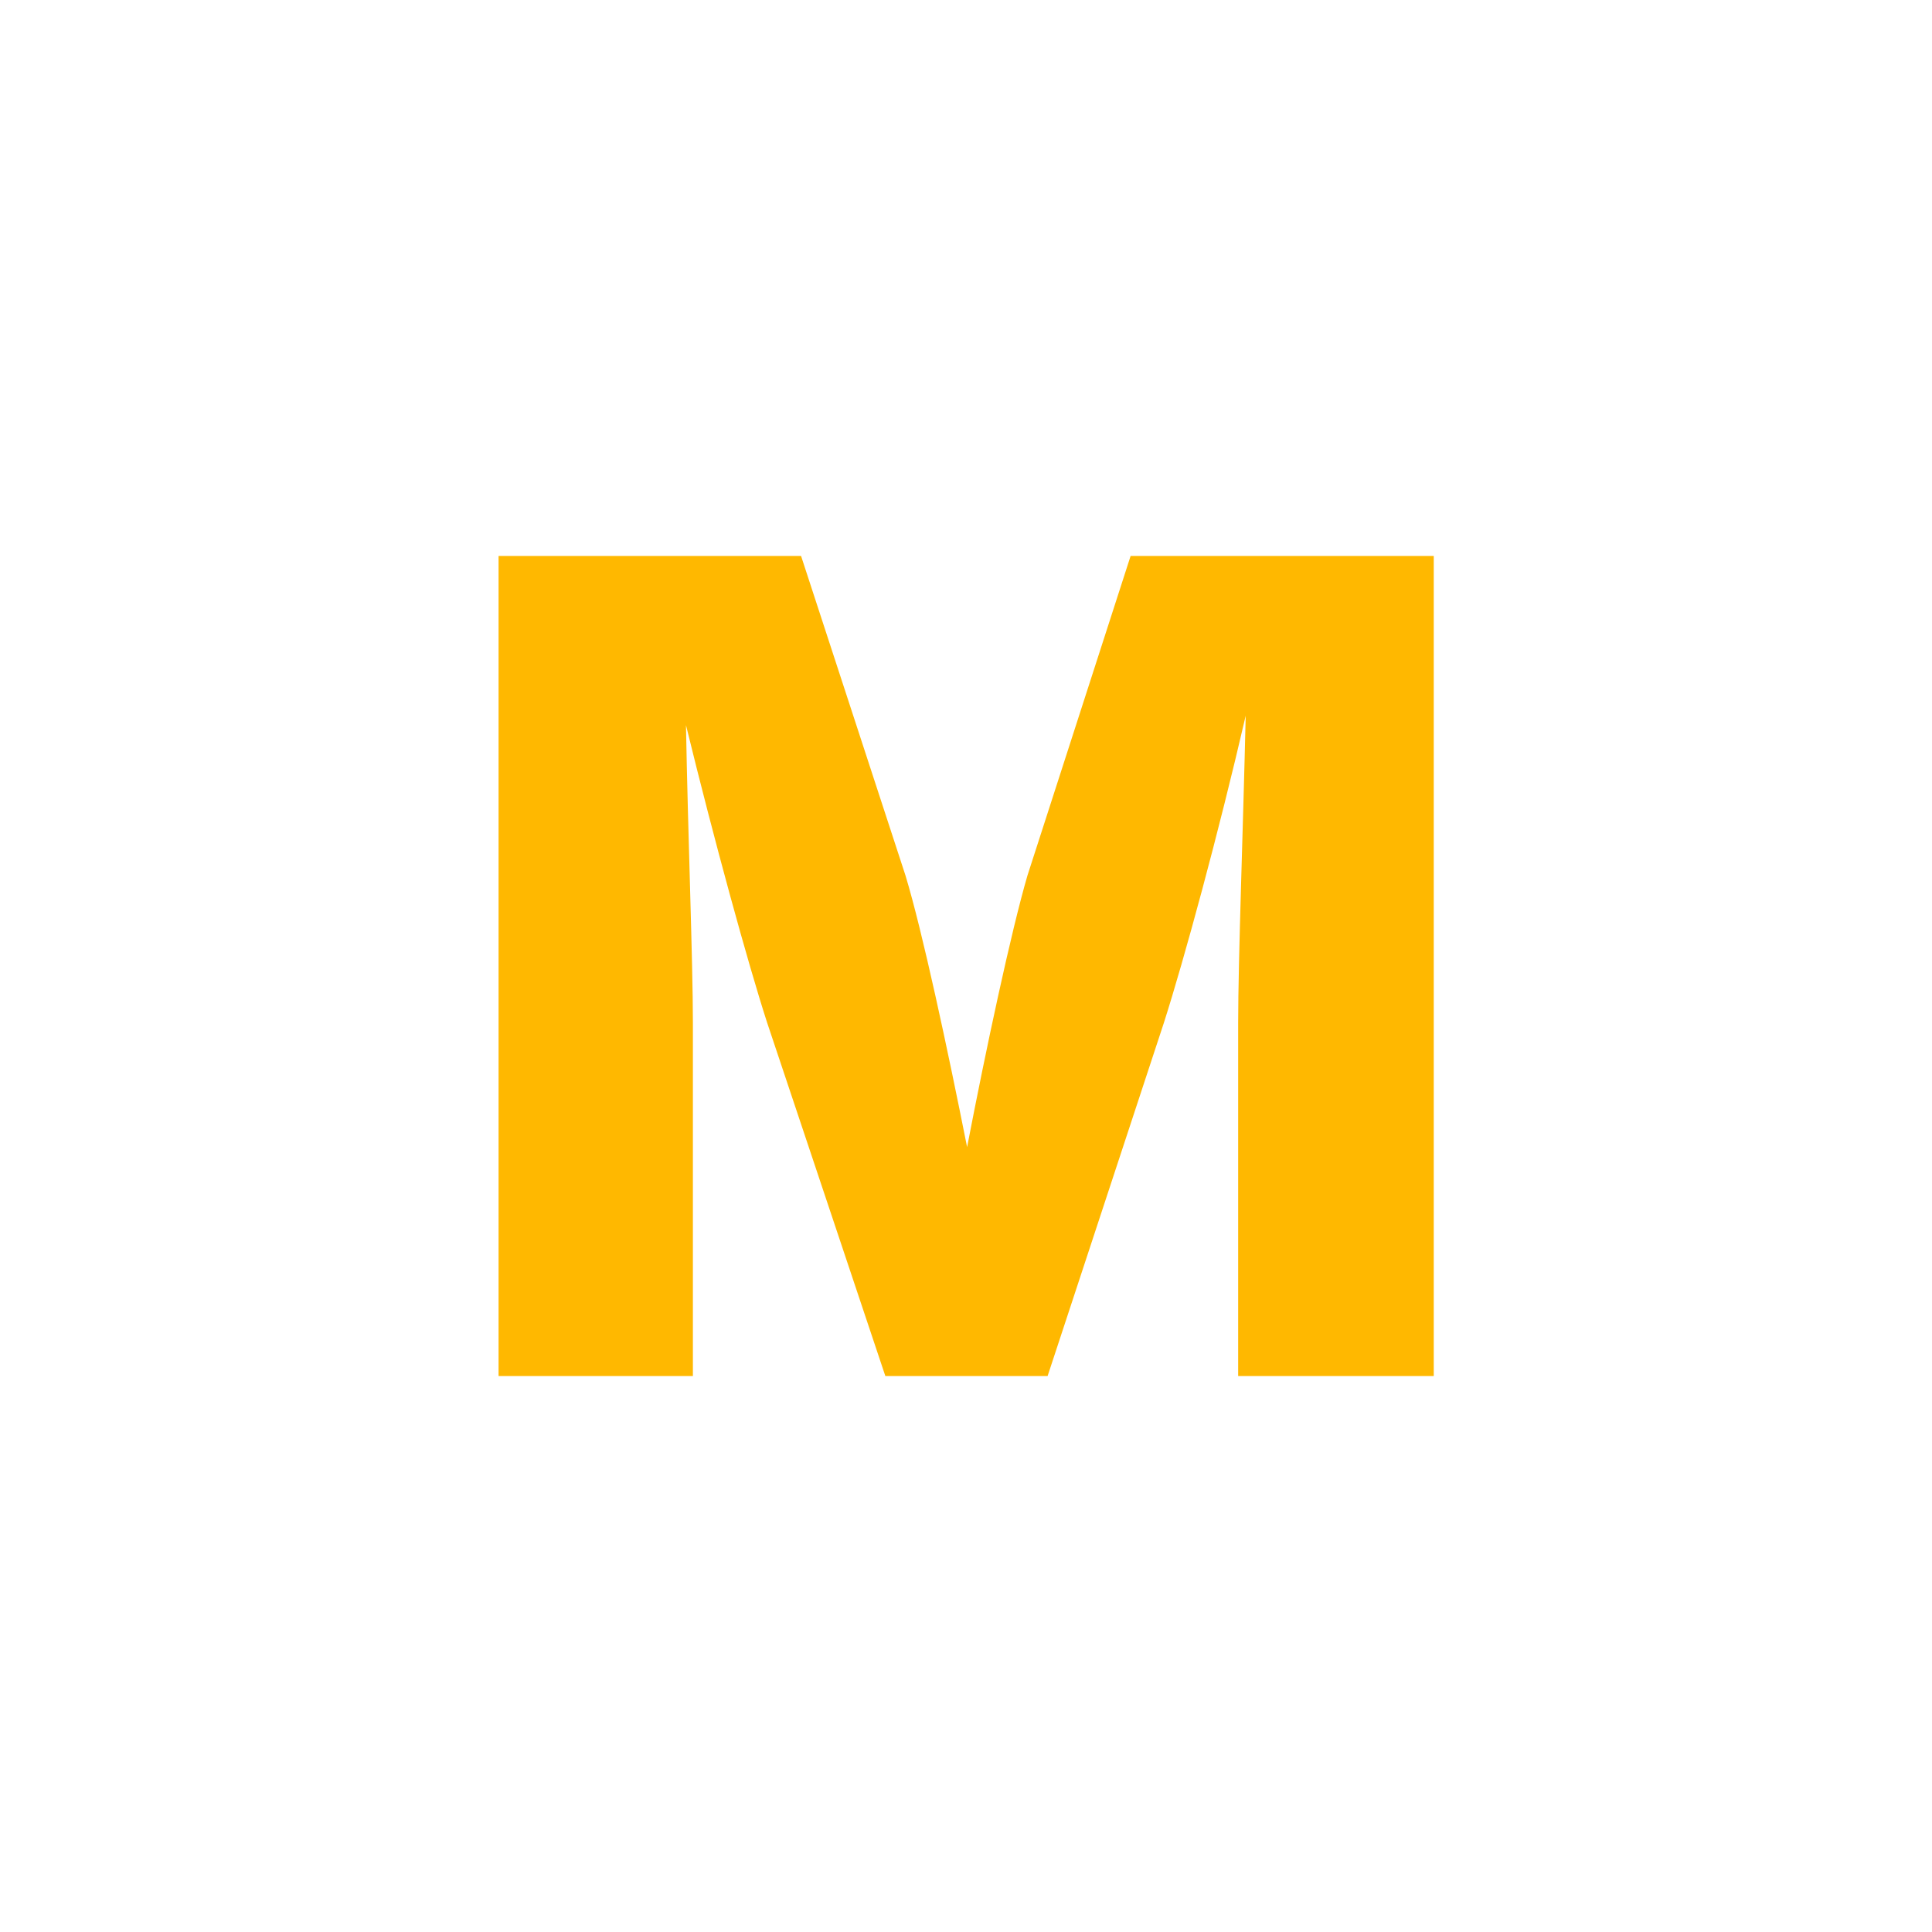
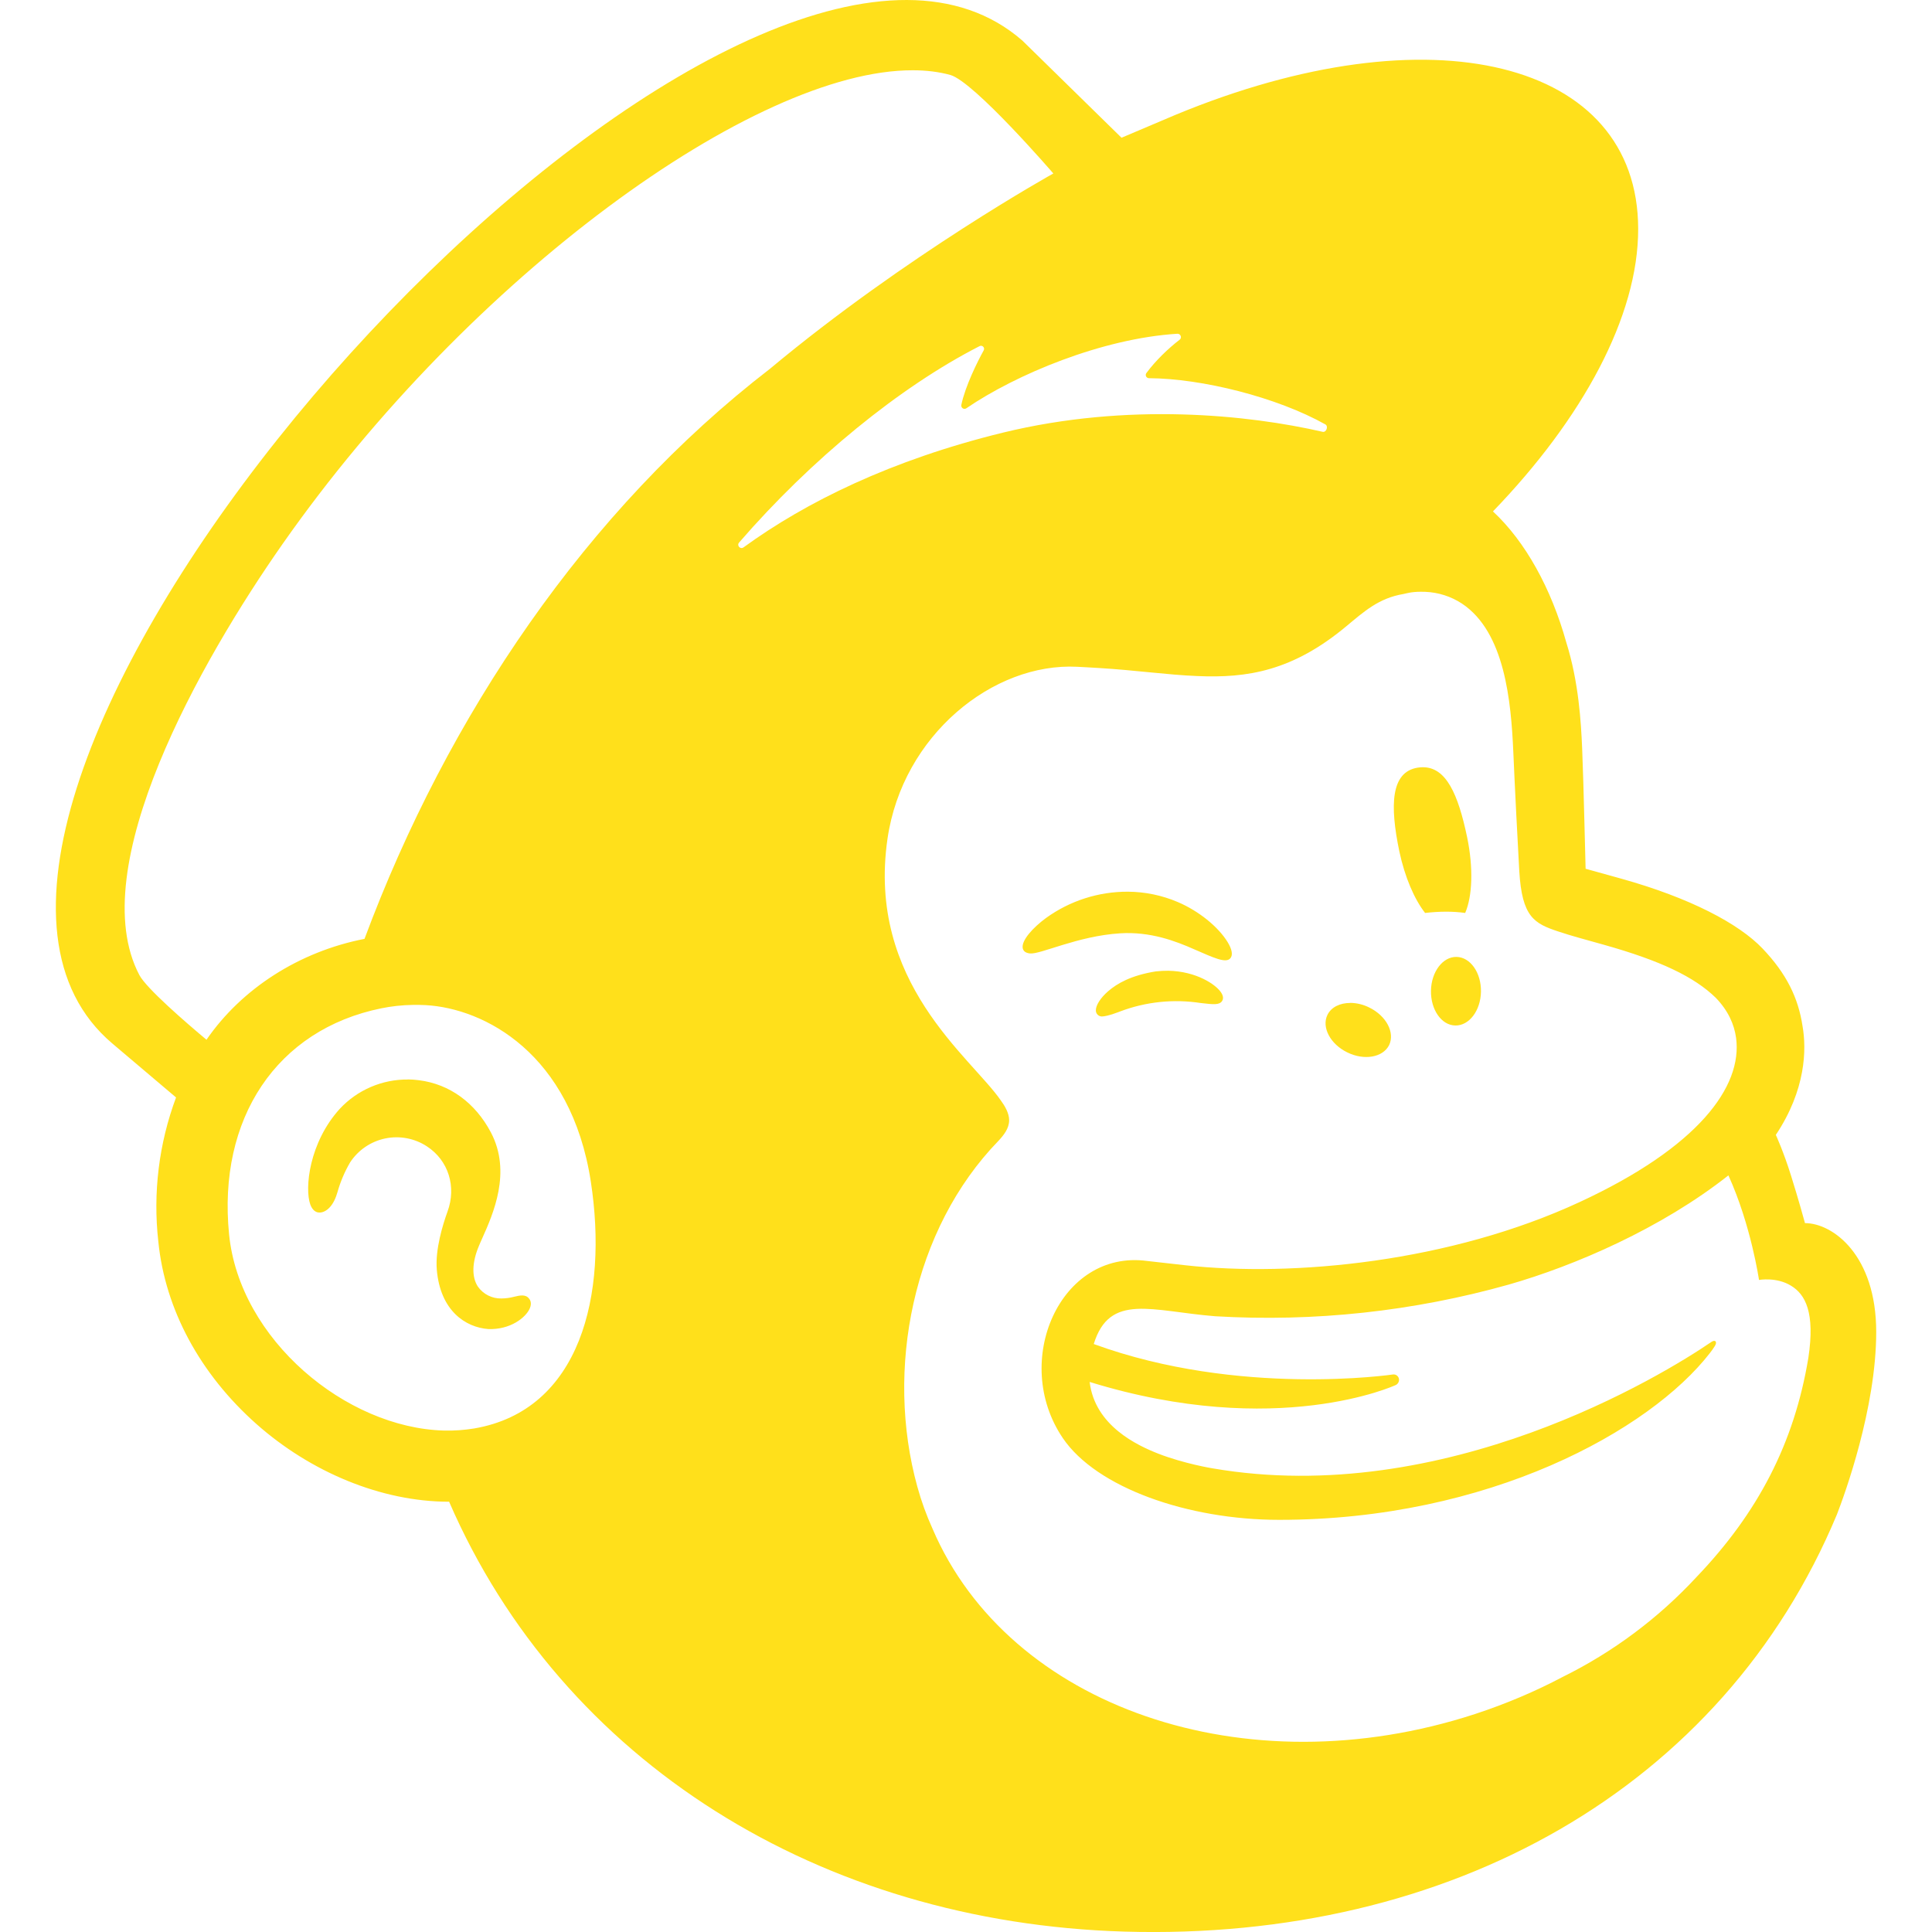
- <svg xmlns="http://www.w3.org/2000/svg" viewBox="0 0 48 48" fill="none">
-   <text x="24" y="24" dominant-baseline="central" text-anchor="middle" font-family="Inter, Arial, sans-serif" font-weight="800" font-size="28" fill="#FFB800">M</text>
+ <svg xmlns="http://www.w3.org/2000/svg" fill="#FFE01B" role="img" viewBox="0 0 24 24">
+   <path d="M11.267 0C6.791-.015-1.82 10.246 1.397 12.964l.79.669a3.88 3.88 0 0 0-.22 1.792c.084.84.518 1.644 1.22 2.266.666.59 1.542.964 2.392.964 1.406 3.24 4.62 5.228 8.386 5.34 4.04.12 7.433-1.776 8.854-5.182.093-.24.488-1.316.488-2.267 0-.956-.54-1.352-.885-1.352-.01-.037-.078-.286-.172-.586-.093-.3-.19-.51-.19-.51.375-.563.382-1.065.332-1.35-.053-.353-.2-.653-.496-.964-.296-.311-.902-.63-1.753-.868l-.446-.124c-.002-.019-.024-1.053-.043-1.497-.014-.32-.042-.822-.197-1.315-.186-.668-.508-1.253-.911-1.627 1.112-1.152 1.806-2.422 1.804-3.511-.003-2.095-2.576-2.729-5.746-1.416l-.672.285A678.22 678.22 0 0 0 12.7.504C12.304.159 11.817.002 11.267 0zm.073.873c.166 0 .322.019.465.058.297.084 1.28 1.224 1.28 1.224s-1.826 1.013-3.52 2.426c-2.28 1.757-4.005 4.311-5.037 7.082-.811.158-1.526.618-1.963 1.253-.261-.218-.748-.64-.834-.804-.698-1.326.761-3.902 1.781-5.357C5.834 3.44 9.37.867 11.34.873zm3.286 3.273c.04-.002.06.05.028.074-.143.11-.299.26-.413.414a.04.04 0 0 0 .031.064c.659.004 1.587.235 2.192.574.041.023.012.103-.034.092-.915-.21-2.414-.369-3.97.01-1.39.34-2.45.863-3.224 1.426-.04.028-.086-.023-.055-.06.896-1.035 1.999-1.935 2.987-2.44.034-.018.07.019.052.052-.079.143-.23.447-.278.678-.007.035.032.063.062.042.615-.42 1.684-.868 2.622-.926zm3.023 3.205l.056.001a.896.896 0 0 1 .456.146c.534.355.61 1.216.638 1.845.015.36.059 1.229.074 1.478.034.571.184.651.487.751.17.057.33.098.563.164.706.198 1.125.4 1.39.658.157.162.23.333.253.497.083.608-.472 1.36-1.942 2.041-1.607.746-3.557.935-4.904.785l-.471-.053c-1.078-.145-1.693 1.247-1.046 2.201.417.615 1.552 1.015 2.688 1.015 2.604 0 4.605-1.111 5.35-2.072a.987.987 0 0 0 .06-.085c.036-.055.006-.085-.04-.054-.608.416-3.31 2.069-6.2 1.571 0 0-.351-.057-.672-.182-.255-.1-.788-.344-.853-.891 2.333.72 3.801.039 3.801.039a.072.072 0 0 0 .042-.072.067.067 0 0 0-.074-.06s-1.911.283-3.718-.378c.197-.64.72-.408 1.51-.345a11.045 11.045 0 0 0 3.647-.394c.818-.234 1.892-.697 2.727-1.356.281.618.38 1.299.38 1.299s.219-.04.4.073c.173.106.299.326.213.895-.176 1.063-.628 1.926-1.387 2.72a5.714 5.714 0 0 1-1.666 1.244c-.34.18-.704.334-1.087.46-2.863.935-5.794-.093-6.739-2.3a3.545 3.545 0 0 1-.189-.522c-.403-1.455-.06-3.2 1.008-4.299.065-.07.132-.153.132-.256 0-.087-.055-.179-.102-.243-.374-.543-1.669-1.466-1.409-3.254.187-1.284 1.31-2.189 2.357-2.135.089.004.177.01.266.015.453.027.85.085 1.223.1.625.028 1.187-.063 1.853-.618.225-.187.405-.35.71-.401.028-.005.092-.028.215-.028zm.022 2.18a.42.42 0 0 0-.06.005c-.335.054-.347.468-.228 1.04.068.32.187.595.32.765.175-.02.343-.022.498 0 .089-.205.104-.557.024-.942-.112-.535-.261-.872-.554-.868zm-3.66 1.546a1.724 1.724 0 0 0-1.016.326c-.16.117-.311.28-.29.378.008.032.031.056.088.063.131.015.592-.217 1.122-.25.374-.023.684.094.923.2.239.104.386.173.443.113.037-.038.026-.11-.031-.204-.118-.192-.36-.387-.618-.497a1.601 1.601 0 0 0-.621-.129zm4.082.81c-.171-.003-.313.186-.317.42-.004.236.131.43.303.432.172.003.314-.185.318-.42.004-.236-.132-.429-.304-.432zm-3.58.172c-.05 0-.102.002-.155.008-.311.05-.483.152-.593.247-.094.082-.152.173-.152.237a.075.075 0 0 0 .075.076c.07 0 .228-.063.228-.063a1.98 1.98 0 0 1 1.001-.104c.157.018.23.027.265-.026.01-.016.022-.049-.01-.1-.063-.103-.311-.269-.66-.275zm2.26.4c-.127 0-.235.051-.283.148-.075.154.035.363.246.466.21.104.443.063.52-.09.075-.155-.035-.364-.246-.467a.542.542 0 0 0-.237-.058zm-11.635.024c.048 0 .098 0 .149.003.73.04 1.806.6 2.052 2.19.217 1.41-.128 2.843-1.449 3.069-.123.02-.248.029-.374.026-1.22-.033-2.539-1.132-2.67-2.435-.145-1.44.591-2.548 1.894-2.811.117-.024.252-.04.398-.042zm-.07.927a1.144 1.144 0 0 0-.847.364c-.38.418-.439.988-.366 1.19.027.073.07.094.1.098.064.008.16-.039.22-.2a1.2 1.2 0 0 0 .017-.052 1.58 1.58 0 0 1 .157-.37.689.689 0 0 1 .955-.199c.266.174.369.5.255.81-.058.161-.154.469-.133.721.043.511.357.717.64.738.274.01.466-.143.515-.256.029-.067.005-.107-.011-.125-.043-.053-.113-.037-.18-.021a.638.638 0 0 1-.16.022.347.347 0 0 1-.294-.148c-.078-.12-.073-.3.013-.504.011-.028.025-.058.04-.092.138-.308.368-.825.11-1.317-.195-.37-.513-.602-.894-.65a1.135 1.135 0 0 0-.138-.01z" />
</svg>
